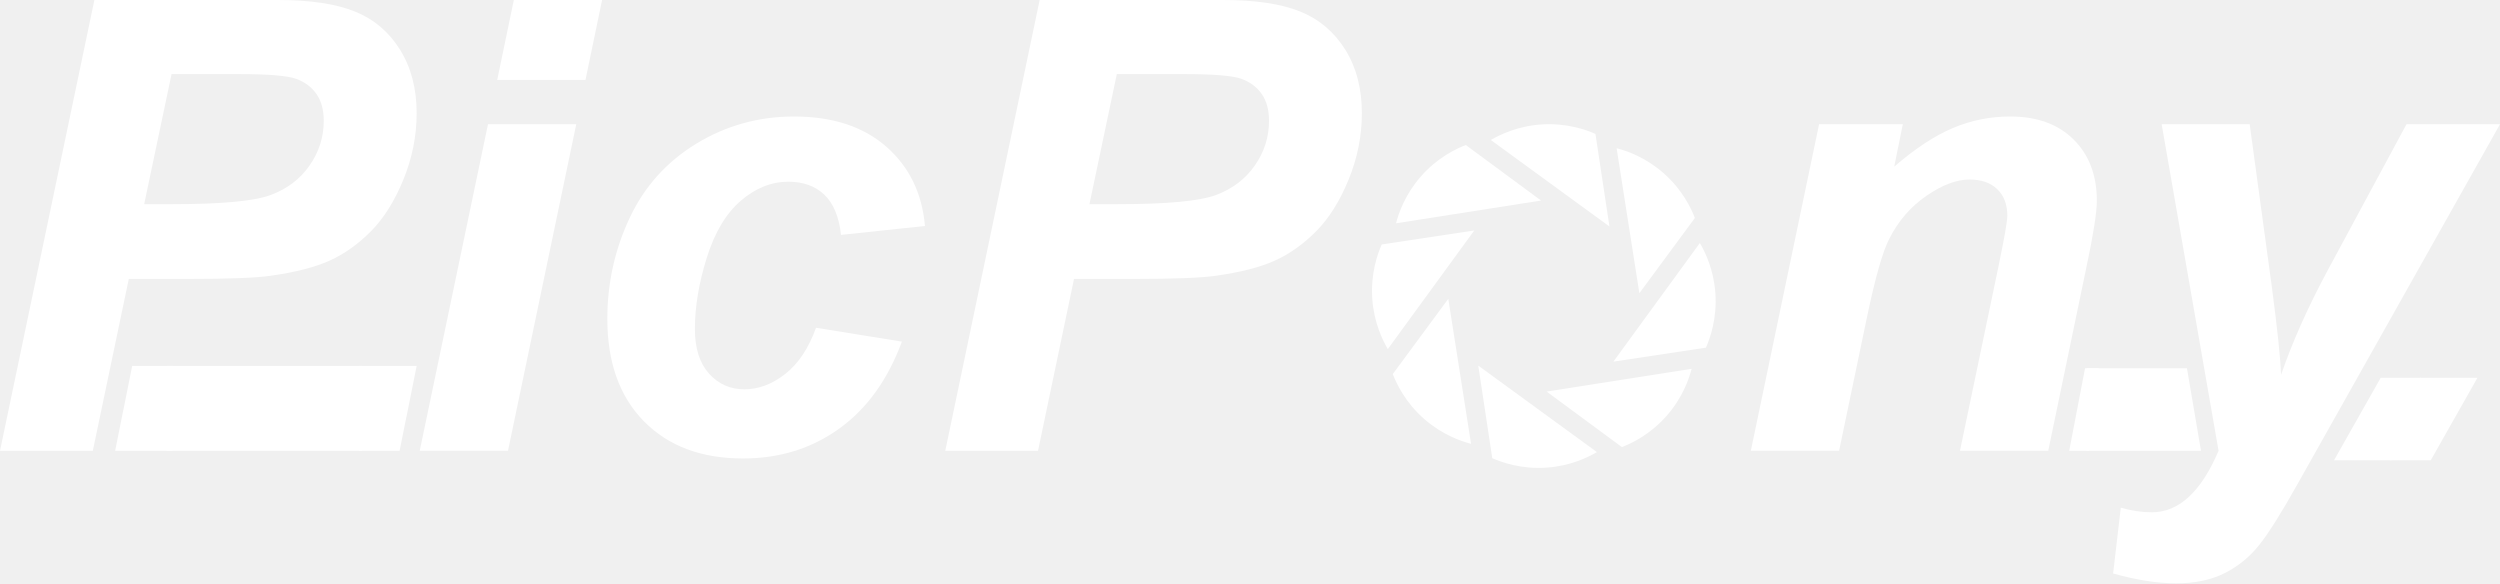
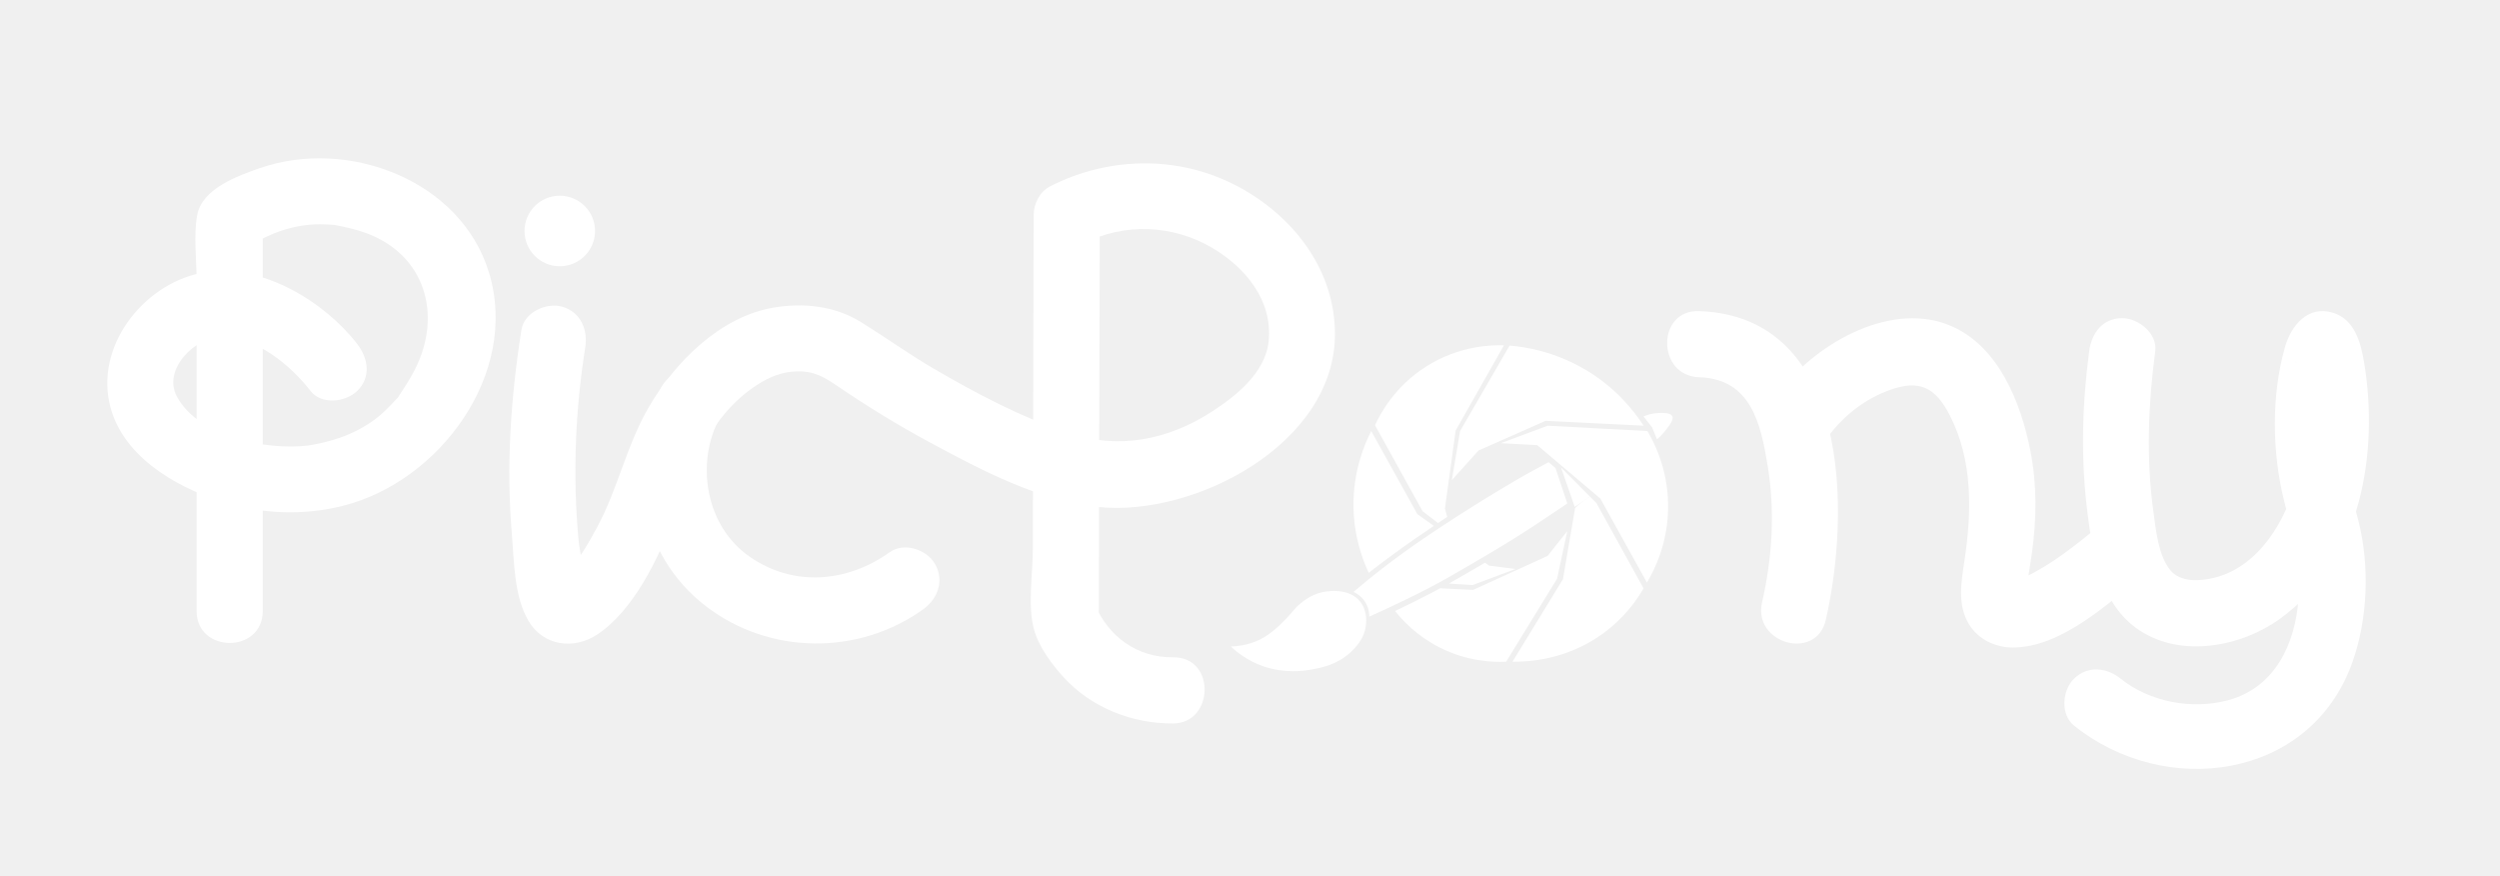
- <svg xmlns="http://www.w3.org/2000/svg" id="_图层_1" data-name="图层 1" viewBox="0 0 502.16 117.17">
+ <svg xmlns="http://www.w3.org/2000/svg" id="_图层_1" data-name="图层 1" viewBox="0 0 566.93 198.43">
  <defs>
    <style>
      .cls-1 {
-         fill: #fff;
+         fill: #ffffff;
      }
    </style>
  </defs>
-   <path class="cls-1" d="M18.65,90.55H0L18.96,0h36.81c6.55,0,11.72.77,15.53,2.32,3.81,1.54,6.83,4.1,9.05,7.66,2.22,3.56,3.34,7.81,3.34,12.75,0,4.57-.89,9.02-2.66,13.34-1.77,4.32-3.94,7.78-6.52,10.38-2.57,2.59-5.34,4.56-8.31,5.9-2.96,1.34-6.96,2.36-11.98,3.06-2.92.41-8.4.62-16.43.62h-11.92l-7.23,34.53ZM28.97,41.01h5.74c9.84,0,16.41-.62,19.7-1.85,3.29-1.24,5.89-3.21,7.78-5.93,1.89-2.72,2.84-5.7,2.84-8.96,0-2.18-.48-3.97-1.45-5.37-.97-1.4-2.33-2.42-4.08-3.06-1.75-.64-5.65-.96-11.7-.96h-13.34l-5.5,26.13Z" />
-   <path class="cls-1" d="M98.02,24.95h17.73l-13.71,65.59h-17.73l13.71-65.59ZM103.21,0h17.73l-3.34,16.06h-17.73l3.34-16.06Z" />
-   <path class="cls-1" d="M163.93,65.84l17.23,2.78c-2.84,7.66-7.04,13.49-12.6,17.48-5.56,4-12,5.99-19.33,5.99-8.36,0-14.99-2.49-19.89-7.47-4.9-4.98-7.35-11.84-7.35-20.57,0-7.12,1.48-13.86,4.45-20.2,2.96-6.34,7.43-11.33,13.4-14.98,5.97-3.64,12.52-5.47,19.64-5.47,7.74,0,13.92,2.02,18.53,6.05,4.61,4.04,7.21,9.35,7.78,15.94l-16.86,1.79c-.41-3.66-1.53-6.36-3.37-8.09-1.83-1.73-4.23-2.59-7.2-2.59-3.42,0-6.61,1.28-9.57,3.83-2.96,2.55-5.24,6.37-6.83,11.46-1.59,5.09-2.38,9.85-2.38,14.3,0,3.87.95,6.86,2.84,8.96,1.89,2.1,4.26,3.15,7.1,3.15s5.58-1.03,8.21-3.09c2.63-2.06,4.69-5.15,6.18-9.27Z" />
-   <path class="cls-1" d="M208.52,90.55h-18.65L208.83,0h36.81c6.55,0,11.72.77,15.53,2.32,3.81,1.54,6.82,4.1,9.05,7.66,2.22,3.56,3.33,7.81,3.33,12.75,0,4.57-.89,9.02-2.66,13.34s-3.94,7.78-6.52,10.38c-2.57,2.59-5.34,4.56-8.31,5.9-2.96,1.34-6.96,2.36-11.98,3.06-2.92.41-8.4.62-16.43.62h-11.92l-7.23,34.53ZM218.84,41.01h5.74c9.84,0,16.41-.62,19.7-1.85,3.29-1.24,5.89-3.21,7.78-5.93,1.89-2.72,2.84-5.7,2.84-8.96,0-2.18-.48-3.97-1.45-5.37-.97-1.4-2.33-2.42-4.08-3.06-1.75-.64-5.65-.96-11.7-.96h-13.34l-5.5,26.13Z" />
-   <path class="cls-1" d="M365.41,24.95h16.8l-1.73,8.52c4.2-3.62,8.12-6.21,11.77-7.75,3.64-1.54,7.48-2.32,11.52-2.32,5.39,0,9.64,1.54,12.75,4.63,3.11,3.09,4.66,7.19,4.66,12.29,0,2.31-.68,6.67-2.04,13.09l-7.72,37.12h-17.73l7.78-37.24c1.15-5.56,1.73-8.87,1.73-9.94,0-2.26-.67-4.05-2.01-5.34-1.34-1.3-3.2-1.95-5.59-1.95-2.59,0-5.48,1.09-8.65,3.27-3.17,2.18-5.66,5.06-7.47,8.65-1.32,2.55-2.8,7.76-4.45,15.63l-5.62,26.93h-17.73l13.71-65.59Z" />
-   <path class="cls-1" d="M434.21,24.95h17.67l4.45,32.67c1.11,8.4,1.73,14.29,1.85,17.67,2.31-6.71,5.48-13.79,9.51-21.25l15.69-29.09h18.78l-40.52,72.02c-3.34,5.97-5.96,10.15-7.88,12.54-1.92,2.39-4.22,4.26-6.92,5.62-2.7,1.36-5.94,2.04-9.73,2.04s-7.97-.66-12.66-1.98l1.54-13.22c2.14.62,4.22.93,6.24.93,5.43,0,9.9-4.12,13.4-12.35l-11.43-65.59Z" />
-   <g>
-     <path class="cls-1" d="M294.41,29.12c5.04,3.72,10.08,7.44,15.13,11.16-9.71,1.52-19.42,3.05-29.13,4.57.52-1.99,1.78-5.72,4.94-9.35,3.35-3.85,7.13-5.62,9.07-6.37Z" />
-     <path class="cls-1" d="M320.47,26.91c.94,6.19,1.87,12.39,2.81,18.58-7.94-5.79-15.89-11.58-23.83-17.37,1.78-1.04,5.31-2.79,10.11-3.12,5.09-.35,9.02,1.07,10.92,1.9Z" />
-     <path class="cls-1" d="M340.45,43.77c-3.72,5.04-7.44,10.08-11.16,15.13-1.52-9.71-3.05-19.42-4.57-29.13,1.99.52,5.72,1.78,9.35,4.94,3.85,3.35,5.62,7.13,6.37,9.07Z" />
-     <path class="cls-1" d="M342.65,69.83c-6.19.94-12.39,1.87-18.58,2.81,5.79-7.94,11.58-15.89,17.37-23.83,1.04,1.78,2.79,5.31,3.12,10.11.35,5.09-1.07,9.02-1.9,10.92Z" />
-     <path class="cls-1" d="M325.79,89.81c-5.04-3.72-10.08-7.44-15.13-11.16,9.71-1.52,19.42-3.05,29.13-4.57-.52,1.99-1.78,5.72-4.94,9.35-3.35,3.85-7.13,5.62-9.07,6.37Z" />
-     <path class="cls-1" d="M299.74,92.02c-.94-6.19-1.87-12.39-2.81-18.58,7.94,5.79,15.89,11.58,23.83,17.37-1.78,1.04-5.31,2.79-10.11,3.12-5.09.35-9.02-1.07-10.92-1.9Z" />
-     <path class="cls-1" d="M279.75,75.15c3.72-5.04,7.44-10.08,11.16-15.13,1.52,9.71,3.05,19.42,4.57,29.13-1.99-.52-5.72-1.78-9.35-4.94-3.85-3.35-5.62-7.13-6.37-9.07Z" />
-     <path class="cls-1" d="M277.55,49.1c6.19-.94,12.39-1.87,18.58-2.81-5.79,7.94-11.58,15.89-17.37,23.83-1.04-1.78-2.79-5.31-3.12-10.11-.35-5.09,1.07-9.02,1.9-10.92Z" />
-   </g>
-   <polyline class="cls-1" points="34.65 90.55 23.13 90.55 26.55 73.5 34.65 73.5" />
-   <polyline class="cls-1" points="72.18 73.5 83.69 73.5 80.27 90.55 72.18 90.55" />
-   <rect class="cls-1" x="33.45" y="73.5" width="39.26" height="17.05" />
-   <polyline class="cls-1" points="480.33 92.45 468.82 92.45 478.2 75.88 486.29 75.88" />
-   <polyline class="cls-1" points="486.11 75.88 497.63 75.88 488.25 92.45 480.15 92.45" />
-   <polyline class="cls-1" points="419.53 90.55 415.63 90.55 418.81 73.97 421.56 73.97" />
-   <polygon class="cls-1" points="439.28 73.97 419.16 73.97 419.16 90.55 442.1 90.55 439.28 73.97" />
+   <path class="cls-1" d="M81.06,78.03c-7.54-9.74-21.64-18.23-34.32-16.33-13.3,1.99-24.82,15.76-21.97,29.47,2.48,11.96,14.69,19.12,25.44,22.55,8.99,2.87,18.52,3.27,27.67.96,21.8-5.51,39.98-29.87,33.08-52.78-6.35-21.09-32.08-30.68-51.96-23.79-5.12,1.78-13.18,4.69-14.26,10.69-.84,4.66-.13,10.05-.13,14.8v74.96c0,9.65,15,9.67,15,0V49.8c-1.24,2.16-2.48,4.32-3.71,6.48,5.02-3.36,10.67-5.44,16.77-5.42,1.02,0,2.04.07,3.06.14,1.81.11-1.11-.25.41.06,2.3.46,4.57.94,6.78,1.74,13.45,4.86,17.53,18.46,11.25,30.91-1.07,2.13-2.36,4.08-3.66,6.06-1.46,2.23,2.11-2.15-.8.96-1.44,1.54-2.88,3.06-4.58,4.32-2.42,1.8-5.17,3.23-8.01,4.22-1.39.48-2.82.88-4.26,1.2-1.05.24-2.74.53-2.96.56-9.49,1.14-24.79-1.92-29.76-11.09-3.33-6.16,4.15-13.58,10.2-13.56,7.82.03,15.57,6.41,20.1,12.26,2.5,3.23,7.97,2.58,10.61,0,3.2-3.13,2.47-7.42,0-10.61h0Z" />
+   <path class="cls-1" d="M118.29,74.81c-2.42,15.33-3.48,30.81-2.17,46.3.53,6.31.47,14.14,3.81,19.75s10.21,6.53,15.5,3.07c8.19-5.37,14.05-17.34,17.25-26.32,4.11-11.54,8.32-23.41,19.19-30.4,2.73-1.76,5.57-2.9,8.86-2.99,3.94-.11,6.22,1.26,9.34,3.38,6.74,4.59,13.7,8.85,20.88,12.72,11.66,6.29,24.86,13.27,38.18,14.65,21.93,2.28,53.8-14.35,53.72-39.31-.04-14.05-8.79-25.75-20.59-32.58-13.63-7.89-30.12-7.92-44.05-.81-2.32,1.18-3.71,3.95-3.71,6.48-.06,25.3-.13,50.6-.19,75.89-.01,5.52-1.19,12.62.23,17.97,1.05,3.98,4,7.93,6.69,10.9,6.27,6.94,15.68,10.64,24.95,10.55s9.67-15.09,0-15c-8.29.08-14.75-4.71-17.93-12.24l1.02,3.79c.08-30.62.15-61.25.23-91.87-1.24,2.16-2.48,4.32-3.71,6.48,9.28-4.74,20.28-4.28,29.22.99,7.48,4.4,13.71,11.87,12.81,21.09-.71,7.29-7.56,12.56-12.74,15.95-9.99,6.53-21.34,8.78-32.81,4.92-10.65-3.58-20.88-8.98-30.55-14.63-5.62-3.29-10.89-7.09-16.41-10.51-5.94-3.68-13.08-4.44-19.94-3.25-12.06,2.1-22.24,12.35-28.16,22.51-5.09,8.72-7.01,18.52-11.75,27.28-1.95,3.6-4.05,7.23-6.72,10.34.13-.15-1.61,2-1.2,1.31-2.47,1.29-.68,1.98,5.36,2.06-.21-.41-.34-.85-.39-1.32-.01-3.13-.99-6.56-1.28-9.72-1.32-14.47-.73-29.11,1.54-43.46.64-4.03-1.04-8.02-5.24-9.23-3.56-1.02-8.59,1.24-9.23,5.24h0Z" />
+   <path class="cls-1" d="M201.86,125.21c-9.6,6.88-21.78,7.96-31.74,1.07-10.15-7.02-12.03-20.97-7.35-30.5,4.24-8.63-8.69-16.24-12.95-7.57-8.3,16.89-4.93,37.53,10.31,49.25,14.38,11.05,34.59,11.26,49.31.71,3.32-2.38,4.83-6.51,2.69-10.26-1.86-3.27-6.98-5.04-10.26-2.69h0Z" />
+   <path class="cls-1" d="M385.46,85.54c11.79.41,13.99,10.45,15.58,20.22,1.68,10.27,1.03,20.71-1.29,30.82-2.15,9.4,12.31,13.41,14.46,3.99,5.63-24.61,5.52-68.84-28.76-70.02-9.65-.33-9.64,14.67,0,15h0Z" />
+   <path class="cls-1" d="M414.79,98.87c3.69-4.75,8.19-8.34,13.88-10.41,6.82-2.48,10.4-.58,13.63,5.65,5.28,10.2,5.04,21.89,3.38,32.94-.73,4.85-1.7,10.09,1.03,14.55,2.08,3.4,5.95,5.22,9.86,5.24,11.17.04,22.25-10.42,30.2-16.9,3.16-2.58,2.63-7.92,0-10.61-3.07-3.14-7.48-2.54-10.61,0-5.19,4.23-10.65,8.66-16.76,11.54-.65.31-1.99.47-3.41,1.1.57-.25,1.65-.39,2.83.95.98,2.09,1.32,2.64,1.02,1.65-.13-.52-.13-.37.02.44.29-.76.06-2.28.15-3.13.17-1.58.68-4.4.96-6.47,1.08-7.87,1.17-15.56-.39-23.38-2.13-10.68-7.07-23.2-17.62-27.96-13.46-6.08-30.48,3.51-38.79,14.2-2.5,3.22-3.08,7.46,0,10.61,2.56,2.62,8.13,3.19,10.61,0h0Z" />
+   <path class="cls-1" d="M473.96,79.64c-1.6,12.06-1.94,24.22-.43,36.31,1.22,9.74,2.96,21.13,11.83,26.99,9.58,6.32,23.13,3.75,31.96-2.68,8.83-6.44,15.01-15.94,17.81-26.47,2.69-10.09,2.92-21.27,1.22-31.52-.75-4.54-2.13-9.83-7.09-11.35-5.65-1.73-9.48,2.85-10.88,7.76-3.14,10.96-2.95,24.01-.18,35.01,1.92,7.63,3.81,14.11,3.24,22.09-.73,10.24-5.35,20.18-16.02,23.03-8.09,2.16-17.73.4-24.3-4.89-3.18-2.56-7.49-3.05-10.61,0-2.66,2.6-3.15,8.07,0,10.61,20.59,16.59,53.65,12.47,63.2-14.43,3.47-9.79,3.89-21.64,1.41-31.7-1.3-5.29-3.26-10.34-3.67-15.82-.3-4.01-.19-8.06.14-12.07.16-1.87.36-3.73.73-5.57.14-.76.32-1.52.52-2.27.94-2.54-.34-1.67-3.86,2.61h-3.99c-5.16-2.16-4.48-5.35-3.59-1.55.27,1.17.46,2.36.6,3.55.42,3.48.46,7.04.32,10.53-.14,3.64-.49,7.22-1.35,10.77-2.25,9.37-8.52,19.87-18.5,22.41-3.39.86-7.87,1.1-10.14-1.73-2.74-3.41-3.24-9.17-3.81-13.3-1.66-12.02-1.17-24.32.43-36.31.53-4.02-3.83-7.5-7.5-7.5-4.5,0-6.96,3.47-7.5,7.5h0Z" />
+   <circle class="cls-1" cx="126.99" cy="52.38" r="8" />
+   <path class="cls-1" d="M327.81,115.26c.81-5.87,1.62-11.75,2.42-17.62,3.65-6.44,7.31-12.89,10.96-19.33-2.74-.09-10.1.03-17.62,4.79-7.22,4.57-10.48,10.82-11.63,13.33,3.6,6.5,7.19,13,10.79,19.49,1.17.9,2.33,1.79,3.5,2.69.66-.44,1.36-.9,2.09-1.39-.18-.65-.35-1.31-.53-1.96Z" />
+   <path class="cls-1" d="M328.68,132.33l5.41.34c3.23-1.21,6.46-2.42,9.69-3.63-1.98-.26-3.96-.51-5.95-.77-.31-.22-.62-.45-.93-.67-.11.07-.23.13-.34.2-3.37,1.97-5.68,3.31-7.88,4.54Z" />
+   <path class="cls-1" d="M318.3,124.08c.79-.57,3.18-2.27,6.98-4.82-1.25-.89-2.49-1.78-3.74-2.68-3.49-6.28-6.97-12.55-10.46-18.83-1.53,2.99-4.14,9.11-4.02,17.2.1,6.8,2.09,12.03,3.45,14.95.55-.43,1.1-.86,1.68-1.3.94-.72,3.03-2.31,6.11-4.52Z" />
+   <path class="cls-1" d="M316.49,138.56c1.69,2.13,4.92,5.64,10.09,8.26,6.39,3.24,12.29,3.37,15.11,3.24,3.85-6.28,7.71-12.55,11.56-18.83.77-3.6,1.54-7.2,2.31-10.79-1.49,1.87-2.97,3.74-4.46,5.62-5.63,2.57-11.27,5.14-16.9,7.71-2.49-.12-4.98-.25-7.47-.37-.64.35-1.3.7-2,1.06-3.13,1.64-5.98,3.02-8.24,4.1Z" />
+   <path class="cls-1" d="M359.46,83.73c-6.95-4.07-13.47-5.07-16.99-5.36-3.74,6.46-7.49,12.92-11.23,19.38-.62,3.71-1.25,7.42-1.87,11.13,2.02-2.24,4.04-4.49,6.06-6.73,5.07-2.24,10.13-4.48,15.2-6.72,4.52.22,9.04.45,13.56.67,2.89.14,5.79.29,8.68.43-1.94-2.99-6.09-8.54-13.4-12.82Z" />
+   <path class="cls-1" d="M357.33,115.21c-.92,5.38-1.84,10.76-2.75,16.13-3.82,6.24-7.64,12.48-11.45,18.72,3.3.04,12-.3,20.31-6.24,4.94-3.53,7.85-7.68,9.42-10.39-3.56-6.45-7.12-12.89-10.68-19.34l-1.46-1.47c-.56.32-1.17.72-1.8,1.21-.61.47-1.14.94-1.58,1.37Z" />
+   <path class="cls-1" d="M357.24,114.95c1.08-.72,2.22-1.49,3.47-2.33-2.19-2.2-4.38-4.41-6.57-6.61,1.04,2.98,2.07,5.96,3.11,8.94Z" />
+   <path class="cls-1" d="M373.74,97.75c-3.86-.21-7.73-.41-11.59-.62-3.68-.2-7.36-.39-11.04-.59-3.54,1.32-7.08,2.64-10.63,3.96,2.75.15,5.51.29,8.26.44.85.72,1.69,1.43,2.54,2.15,3.49,2.95,6.97,5.9,10.46,8.85.44.37.88.75,1.32,1.12,3.52,6.35,7.05,12.7,10.57,19.05,1.56-2.6,4.94-9,4.8-17.79-.12-8.07-3.14-13.96-4.69-16.57Z" />
+   <path class="cls-1" d="M299.69,134.36c-2.32.58-3.99,1.94-4.65,2.48-1.1.9-1.45,1.47-2.53,2.67-.7.78-3.08,3.42-5.75,5.01-1.35.8-3.8,1.95-7.52,2.09,1.31,1.24,3.72,3.2,7.27,4.46.98.35,5.12,1.73,10.49.85,2.3-.38,6.87-1.12,10.21-4.82.86-.95,2.26-2.54,2.62-5.01.09-.64.5-3.46-1.27-5.67-2.79-3.5-8.37-2.19-8.87-2.06Z" />
+   <path class="cls-1" d="M374.8,96.91c.37.91.74,1.81,1.11,2.72.55-.46,1.26-1.14,1.97-2.06.96-1.24,1.87-2.42,1.49-3.19-.4-.81-2.05-.76-3.11-.72-1.5.05-2.68.46-3.41.78" />
+   <path class="cls-1" d="M352.88,106.14c-.29-.25-1.27-1.09-1.56-1.33-2.49,1.35-4.65,2.48-6.78,3.73-6.38,3.72-11.41,6.91-13.63,8.33-6.67,4.28-10.78,7.2-11.77,7.92-2.51,1.79-4.2,3.09-4.97,3.68-2.91,2.23-5.31,4.22-7.11,5.76.49.22,1.7.84,2.6,2.22.93,1.43.98,2.84.98,3.38,1.36-.61,3.21-1.45,5.39-2.48,1.98-.94,4.96-2.35,8.34-4.12,3.11-1.62,5.28-2.89,9.62-5.42,2.72-1.59,5.78-3.37,9.59-5.75,3.6-2.25,6.17-3.97,10.09-6.61.35-.23,1.01-.68,1.89-1.27" />
</svg>
